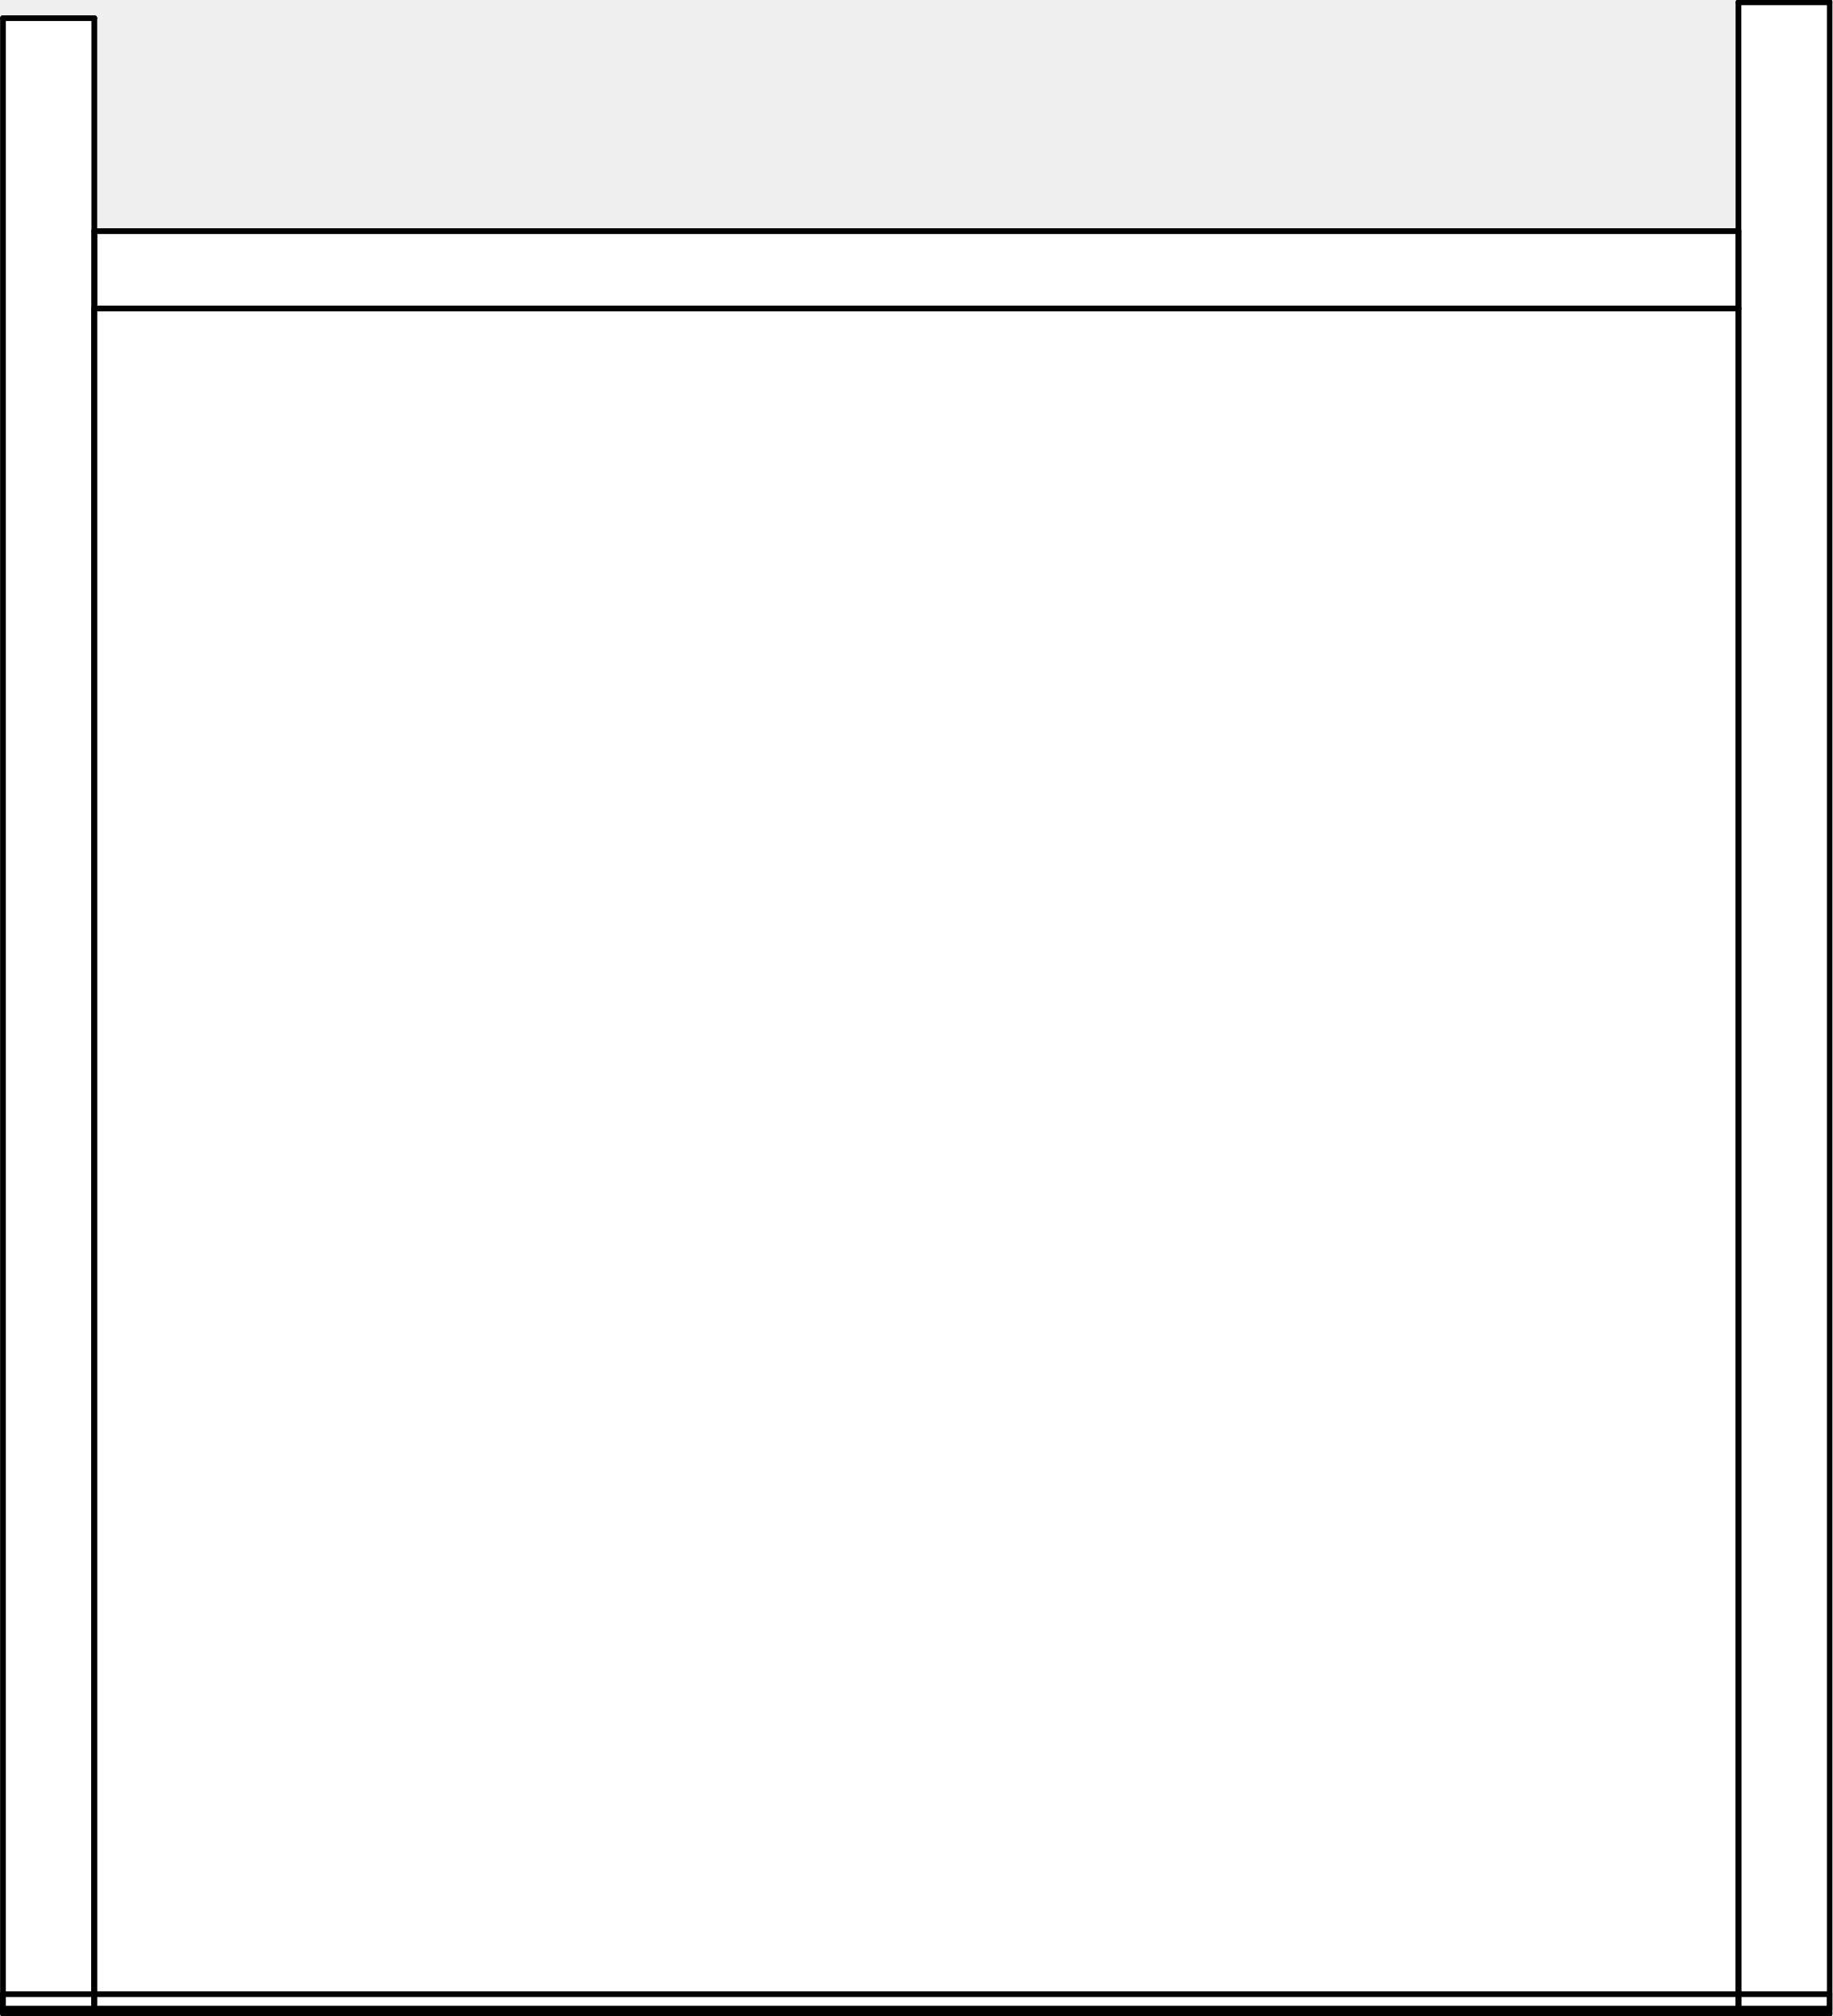
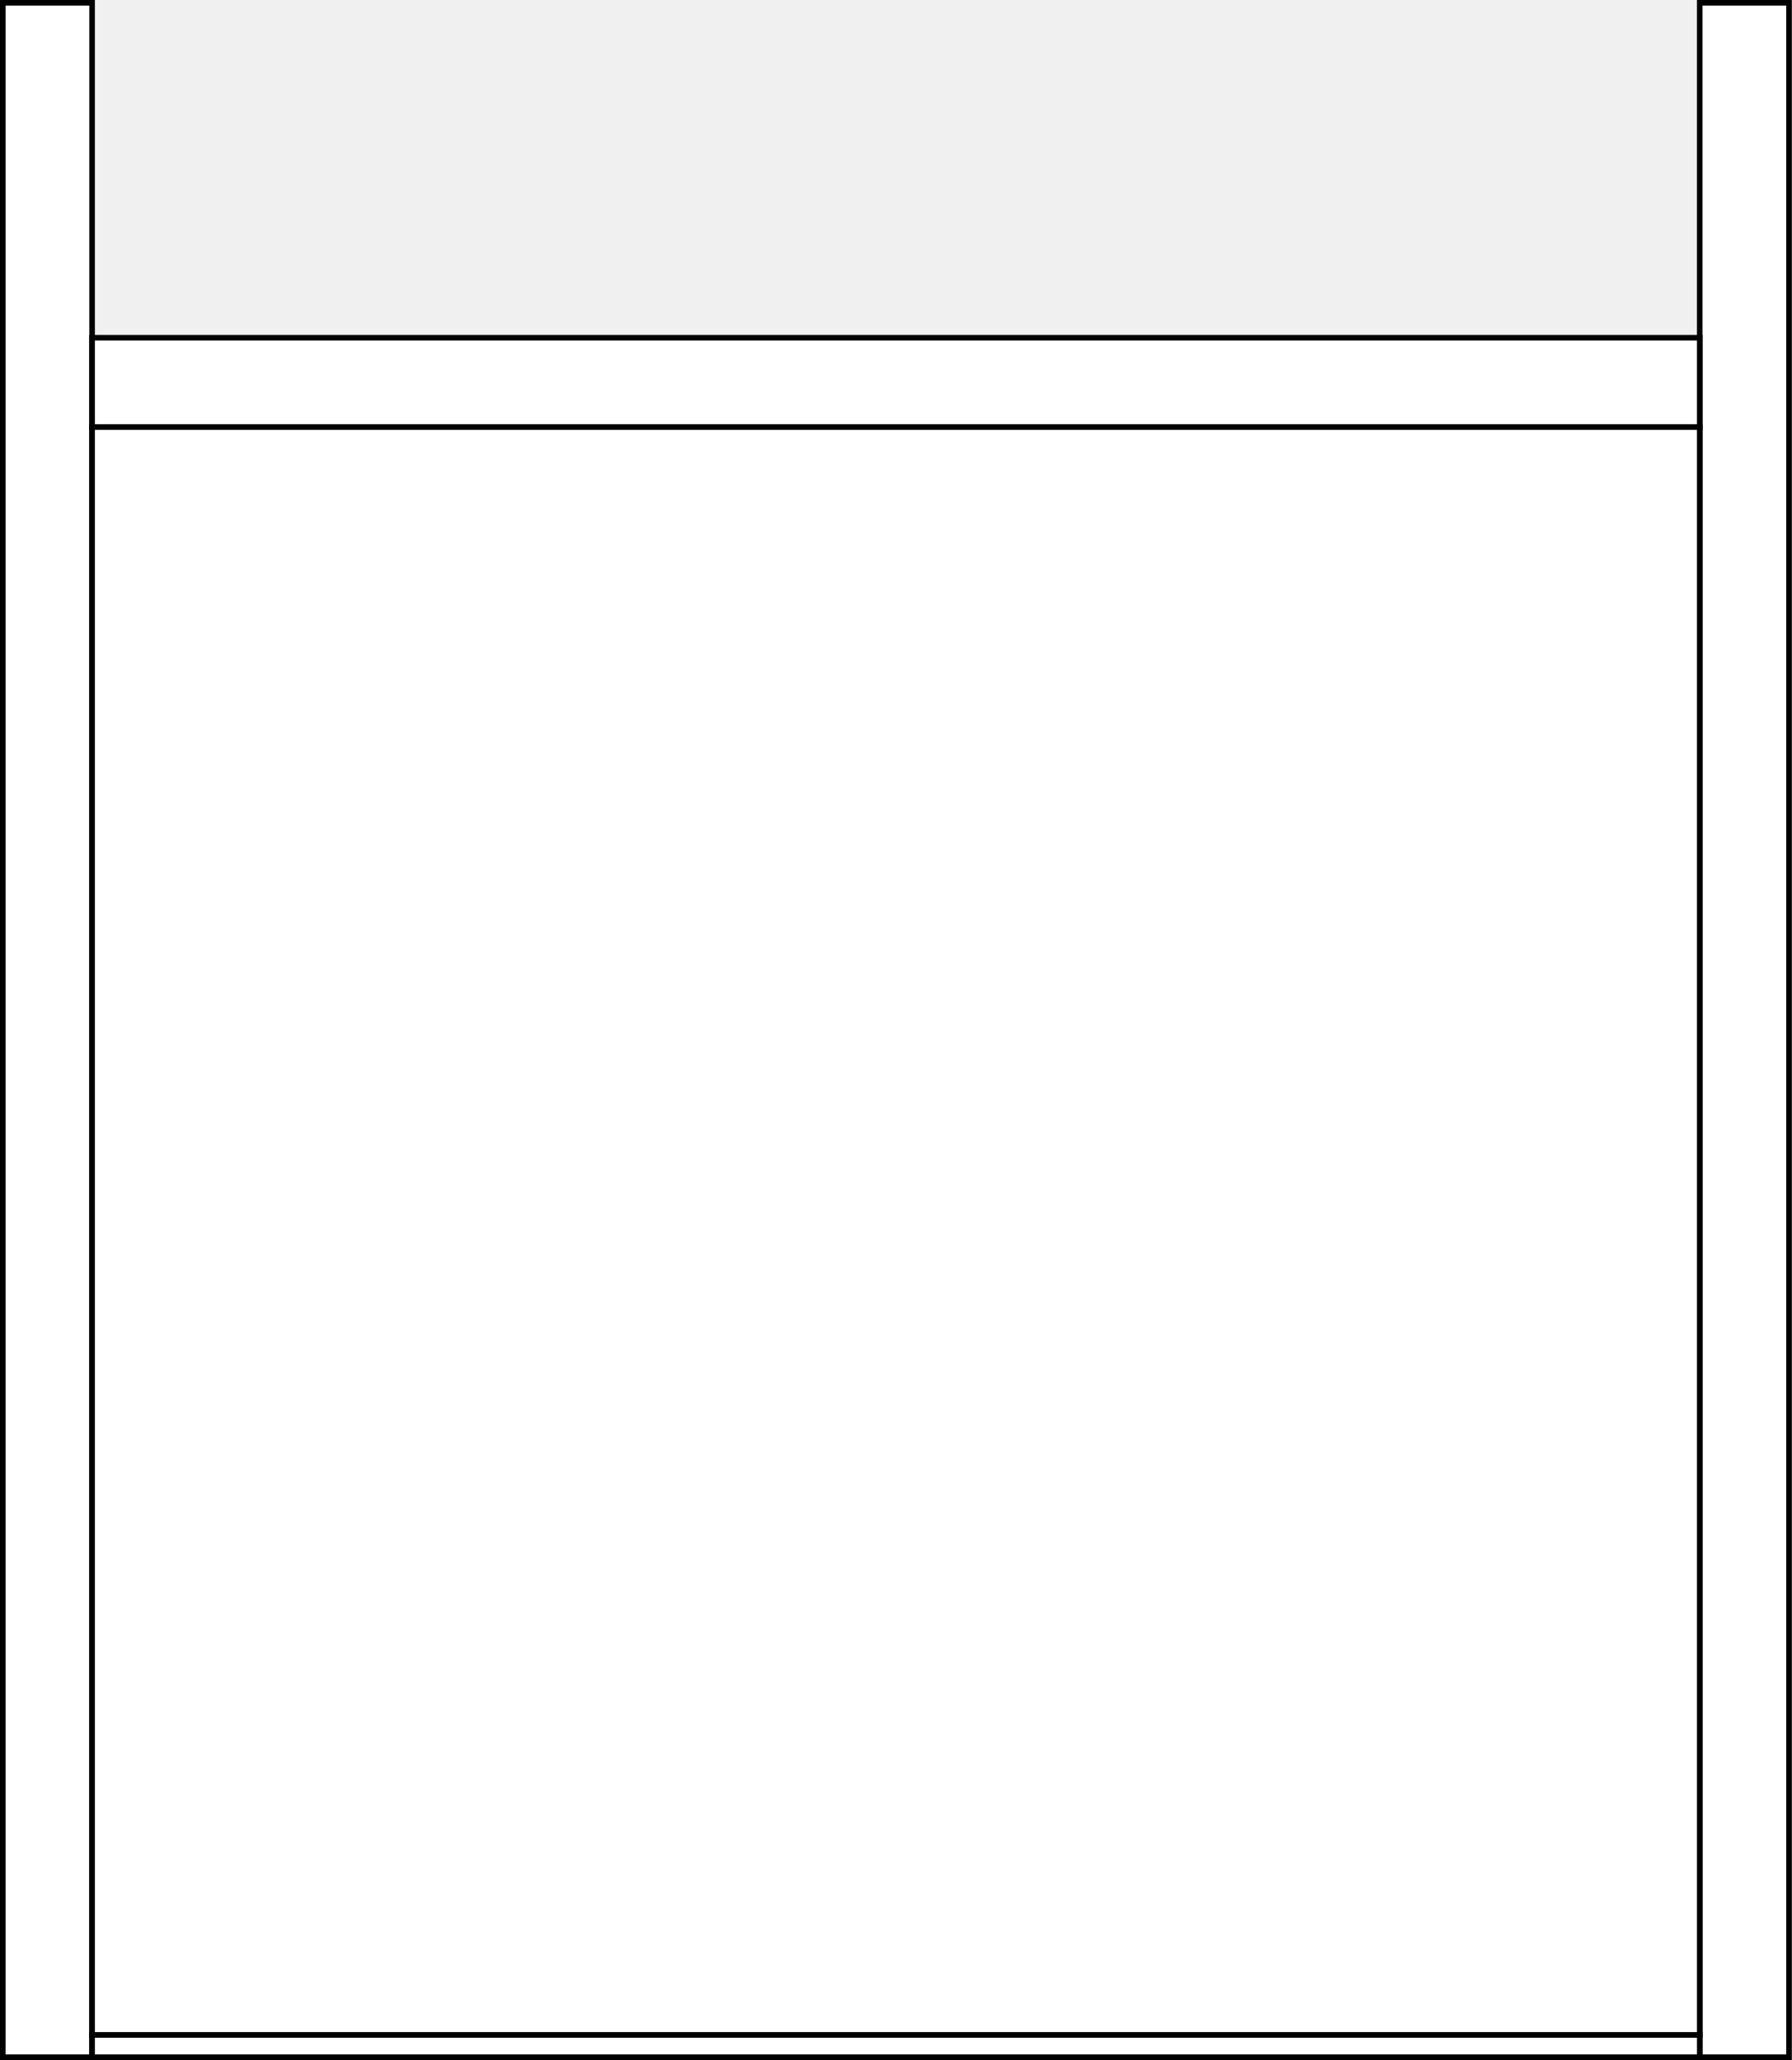
- <svg xmlns="http://www.w3.org/2000/svg" width="80" height="88" viewBox="0 0 80 88" fill="none">
-   <g clip-path="url(#clip0_1660_3679)">
-     <mask id="mask0_1660_3679" style="mask-type:luminance" maskUnits="userSpaceOnUse" x="0" y="0" width="80" height="88">
-       <path d="M80 0H0V88H80V0Z" fill="white" />
-     </mask>
-     <g mask="url(#mask0_1660_3679)">
-       <path d="M4 0.846H0V88H4V0.846Z" fill="white" />
-       <path d="M80 0H76V88H80V0Z" fill="white" />
-       <path d="M76 10.154H4V88H76V10.154Z" fill="white" />
-       <path d="M0.13 0.793H4.117" stroke="black" stroke-width="0.25" stroke-linecap="round" stroke-linejoin="round" />
-       <path d="M4.117 0.793V87.68" stroke="black" stroke-width="0.25" stroke-linecap="round" stroke-linejoin="round" />
-       <path d="M4.117 87.68H0.13" stroke="black" stroke-width="0.25" stroke-linecap="round" stroke-linejoin="round" />
-       <path d="M0.13 87.68V0.793" stroke="black" stroke-width="0.25" stroke-linecap="round" stroke-linejoin="round" />
-       <path d="M75.883 0.101H79.87" stroke="black" stroke-width="0.25" stroke-linecap="round" stroke-linejoin="round" />
-       <path d="M79.87 0.101V87.68" stroke="black" stroke-width="0.25" stroke-linecap="round" stroke-linejoin="round" />
-       <path d="M79.87 87.68H75.883" stroke="black" stroke-width="0.25" stroke-linecap="round" stroke-linejoin="round" />
-       <path d="M75.883 87.68V0.101" stroke="black" stroke-width="0.25" stroke-linecap="round" stroke-linejoin="round" />
-       <path d="M75.883 10.09V13.464" stroke="black" stroke-width="0.25" stroke-linecap="round" stroke-linejoin="round" />
-       <path d="M75.883 13.465H4.117" stroke="black" stroke-width="0.25" stroke-linecap="round" stroke-linejoin="round" />
-       <path d="M4.117 13.464V10.09" stroke="black" stroke-width="0.25" stroke-linecap="round" stroke-linejoin="round" />
-       <path d="M4.117 10.09H75.883" stroke="black" stroke-width="0.25" stroke-linecap="round" stroke-linejoin="round" />
-       <path d="M4.107 13.465H75.883" stroke="black" stroke-width="0.25" stroke-linecap="round" stroke-linejoin="round" />
-       <path d="M75.883 13.465V87.68" stroke="black" stroke-width="0.25" stroke-linecap="round" stroke-linejoin="round" />
-       <path d="M75.883 87.68H4.107" stroke="black" stroke-width="0.25" stroke-linecap="round" stroke-linejoin="round" />
-       <path d="M4.107 87.68V13.465" stroke="black" stroke-width="0.25" stroke-linecap="round" stroke-linejoin="round" />
-       <path d="M0.12 87.047V87.89" stroke="black" stroke-width="0.25" stroke-linecap="round" stroke-linejoin="round" />
-       <path d="M0.12 87.89H79.87" stroke="black" stroke-width="0.25" stroke-linecap="round" stroke-linejoin="round" />
-       <path d="M79.87 87.89V87.047" stroke="black" stroke-width="0.25" stroke-linecap="round" stroke-linejoin="round" />
-       <path d="M79.87 87.047H0.12" stroke="black" stroke-width="0.25" stroke-linecap="round" stroke-linejoin="round" />
-     </g>
+ <svg xmlns="http://www.w3.org/2000/svg" id="Layer_2" data-name="Layer 2" viewBox="0 0 80.25 92.25">
+   <defs>
+     <style>
+       .cls-1 {
+         fill: #fff;
+         stroke: #010101;
+         stroke-miterlimit: 10;
+         stroke-width: .25px;
+       }
+     </style>
+   </defs>
+   <g id="_6" data-name="6">
+     <rect class="cls-1" x=".125" y=".125" width="4" height="92" />
+     <rect class="cls-1" x="76.125" y=".125" width="4" height="92" />
+     <rect class="cls-1" x="4.125" y="15.125" width="72" height="4" />
+     <rect class="cls-1" x="4.125" y="91.125" width="72" height="1" />
+     <rect class="cls-1" x="4.125" y="19.125" width="72" height="72" />
  </g>
-   <defs>
-     <clipPath id="clip0_1660_3679">
-       <rect width="80" height="88" fill="white" />
-     </clipPath>
-   </defs>
</svg>
